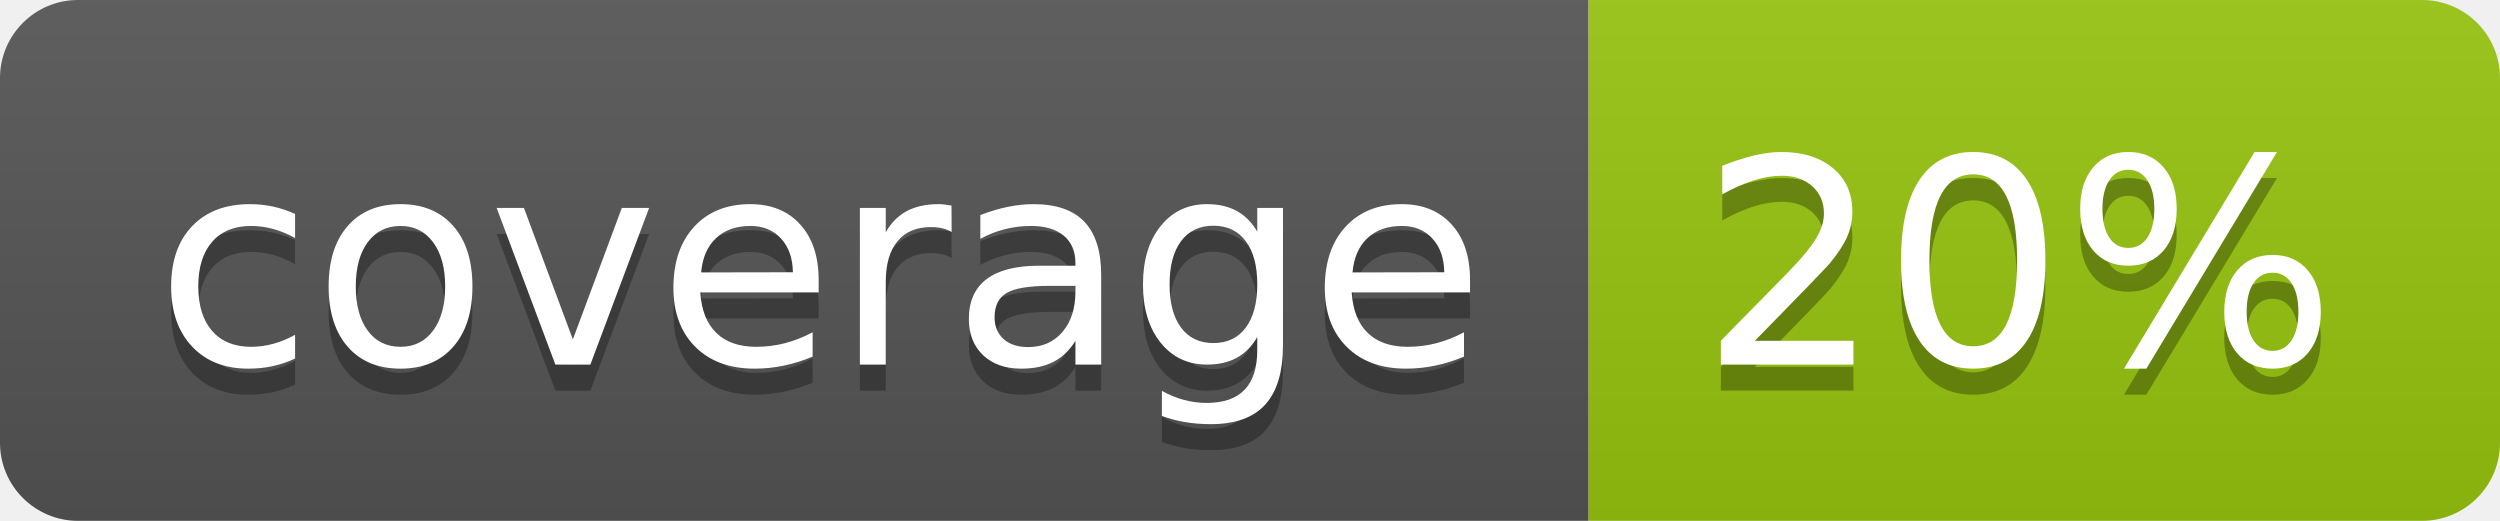
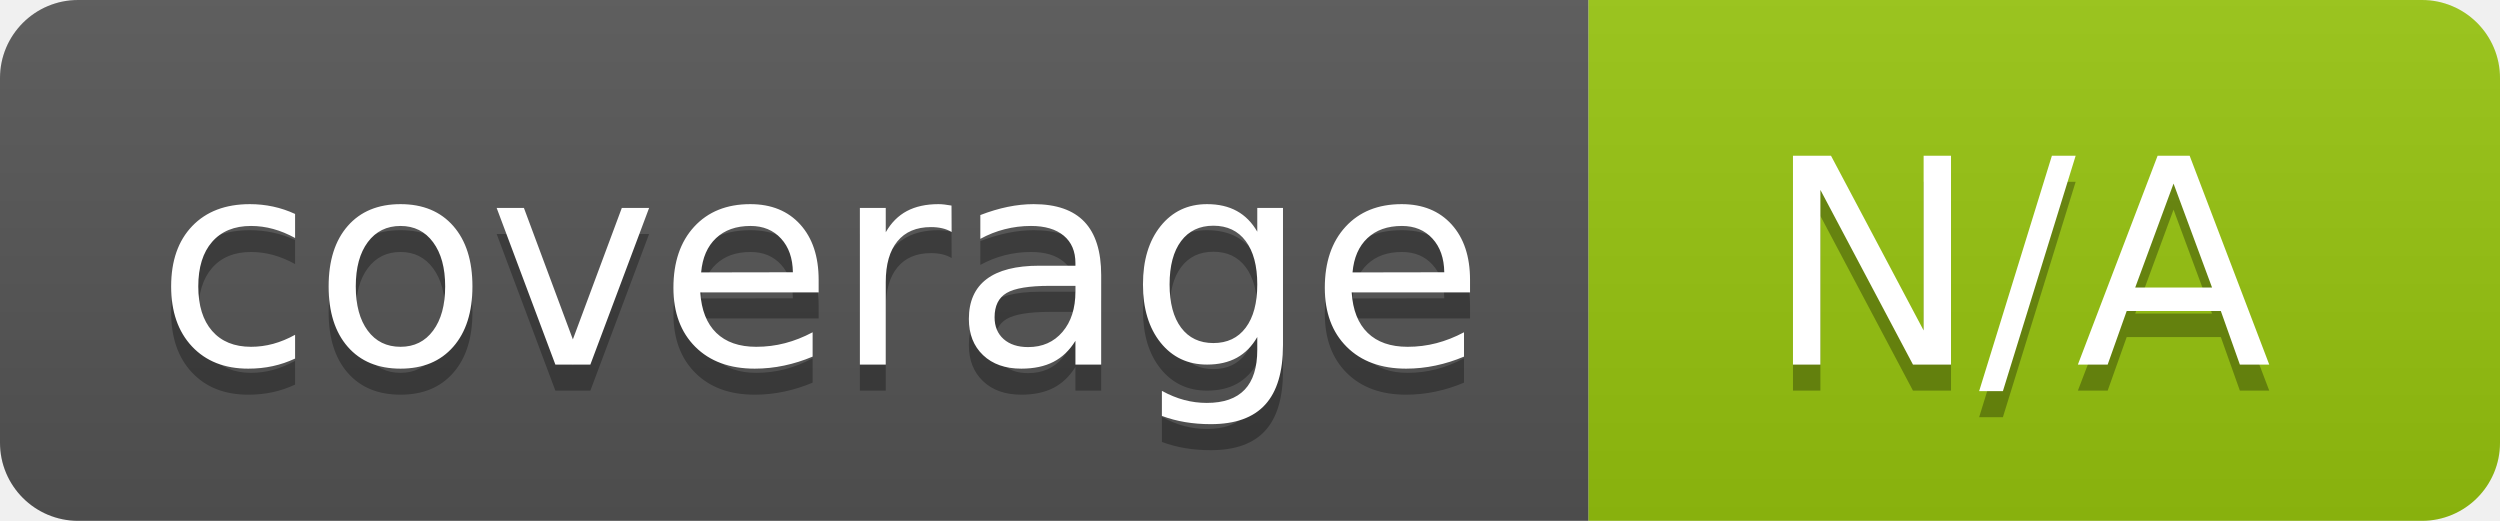
<svg xmlns="http://www.w3.org/2000/svg" width="96" height="20">
  <linearGradient id="b" x2="0" y2="100%">
    <stop offset="0" stop-color="#bbb" stop-opacity=".1" />
    <stop offset="1" stop-opacity=".1" />
  </linearGradient>
  <clipPath id="a">
    <rect width="96" height="20" rx="3" fill="#fff" />
  </clipPath>
  <g clip-path="url(#a)">
    <path fill="#555" d="M0 0h61v20H0z" />
    <path fill="#97C50F" d="M61 0h35v20H61z" />
    <path fill="url(#b)" d="M0 0h96v20H0z" />
  </g>
  <g fill="#fff" text-anchor="middle" font-family="DejaVu Sans,Verdana,Geneva,sans-serif" font-size="110">
    <text x="315" y="150" fill="#010101" fill-opacity=".3" transform="scale(.1)" textLength="510">coverage</text>
    <text x="315" y="140" transform="scale(.1)" textLength="510">coverage</text>
-     <text x="775" y="150" fill="#010101" fill-opacity=".3" transform="scale(.1)" textLength="250">20%</text>
-     <text x="775" y="140" transform="scale(.1)" textLength="250">20%</text>
+     <text x="775" y="150" fill="#010101" fill-opacity=".3" transform="scale(.1)" textLength="250">N/A</text>
+     <text x="775" y="140" transform="scale(.1)" textLength="250">N/A</text>
  </g>
</svg>
